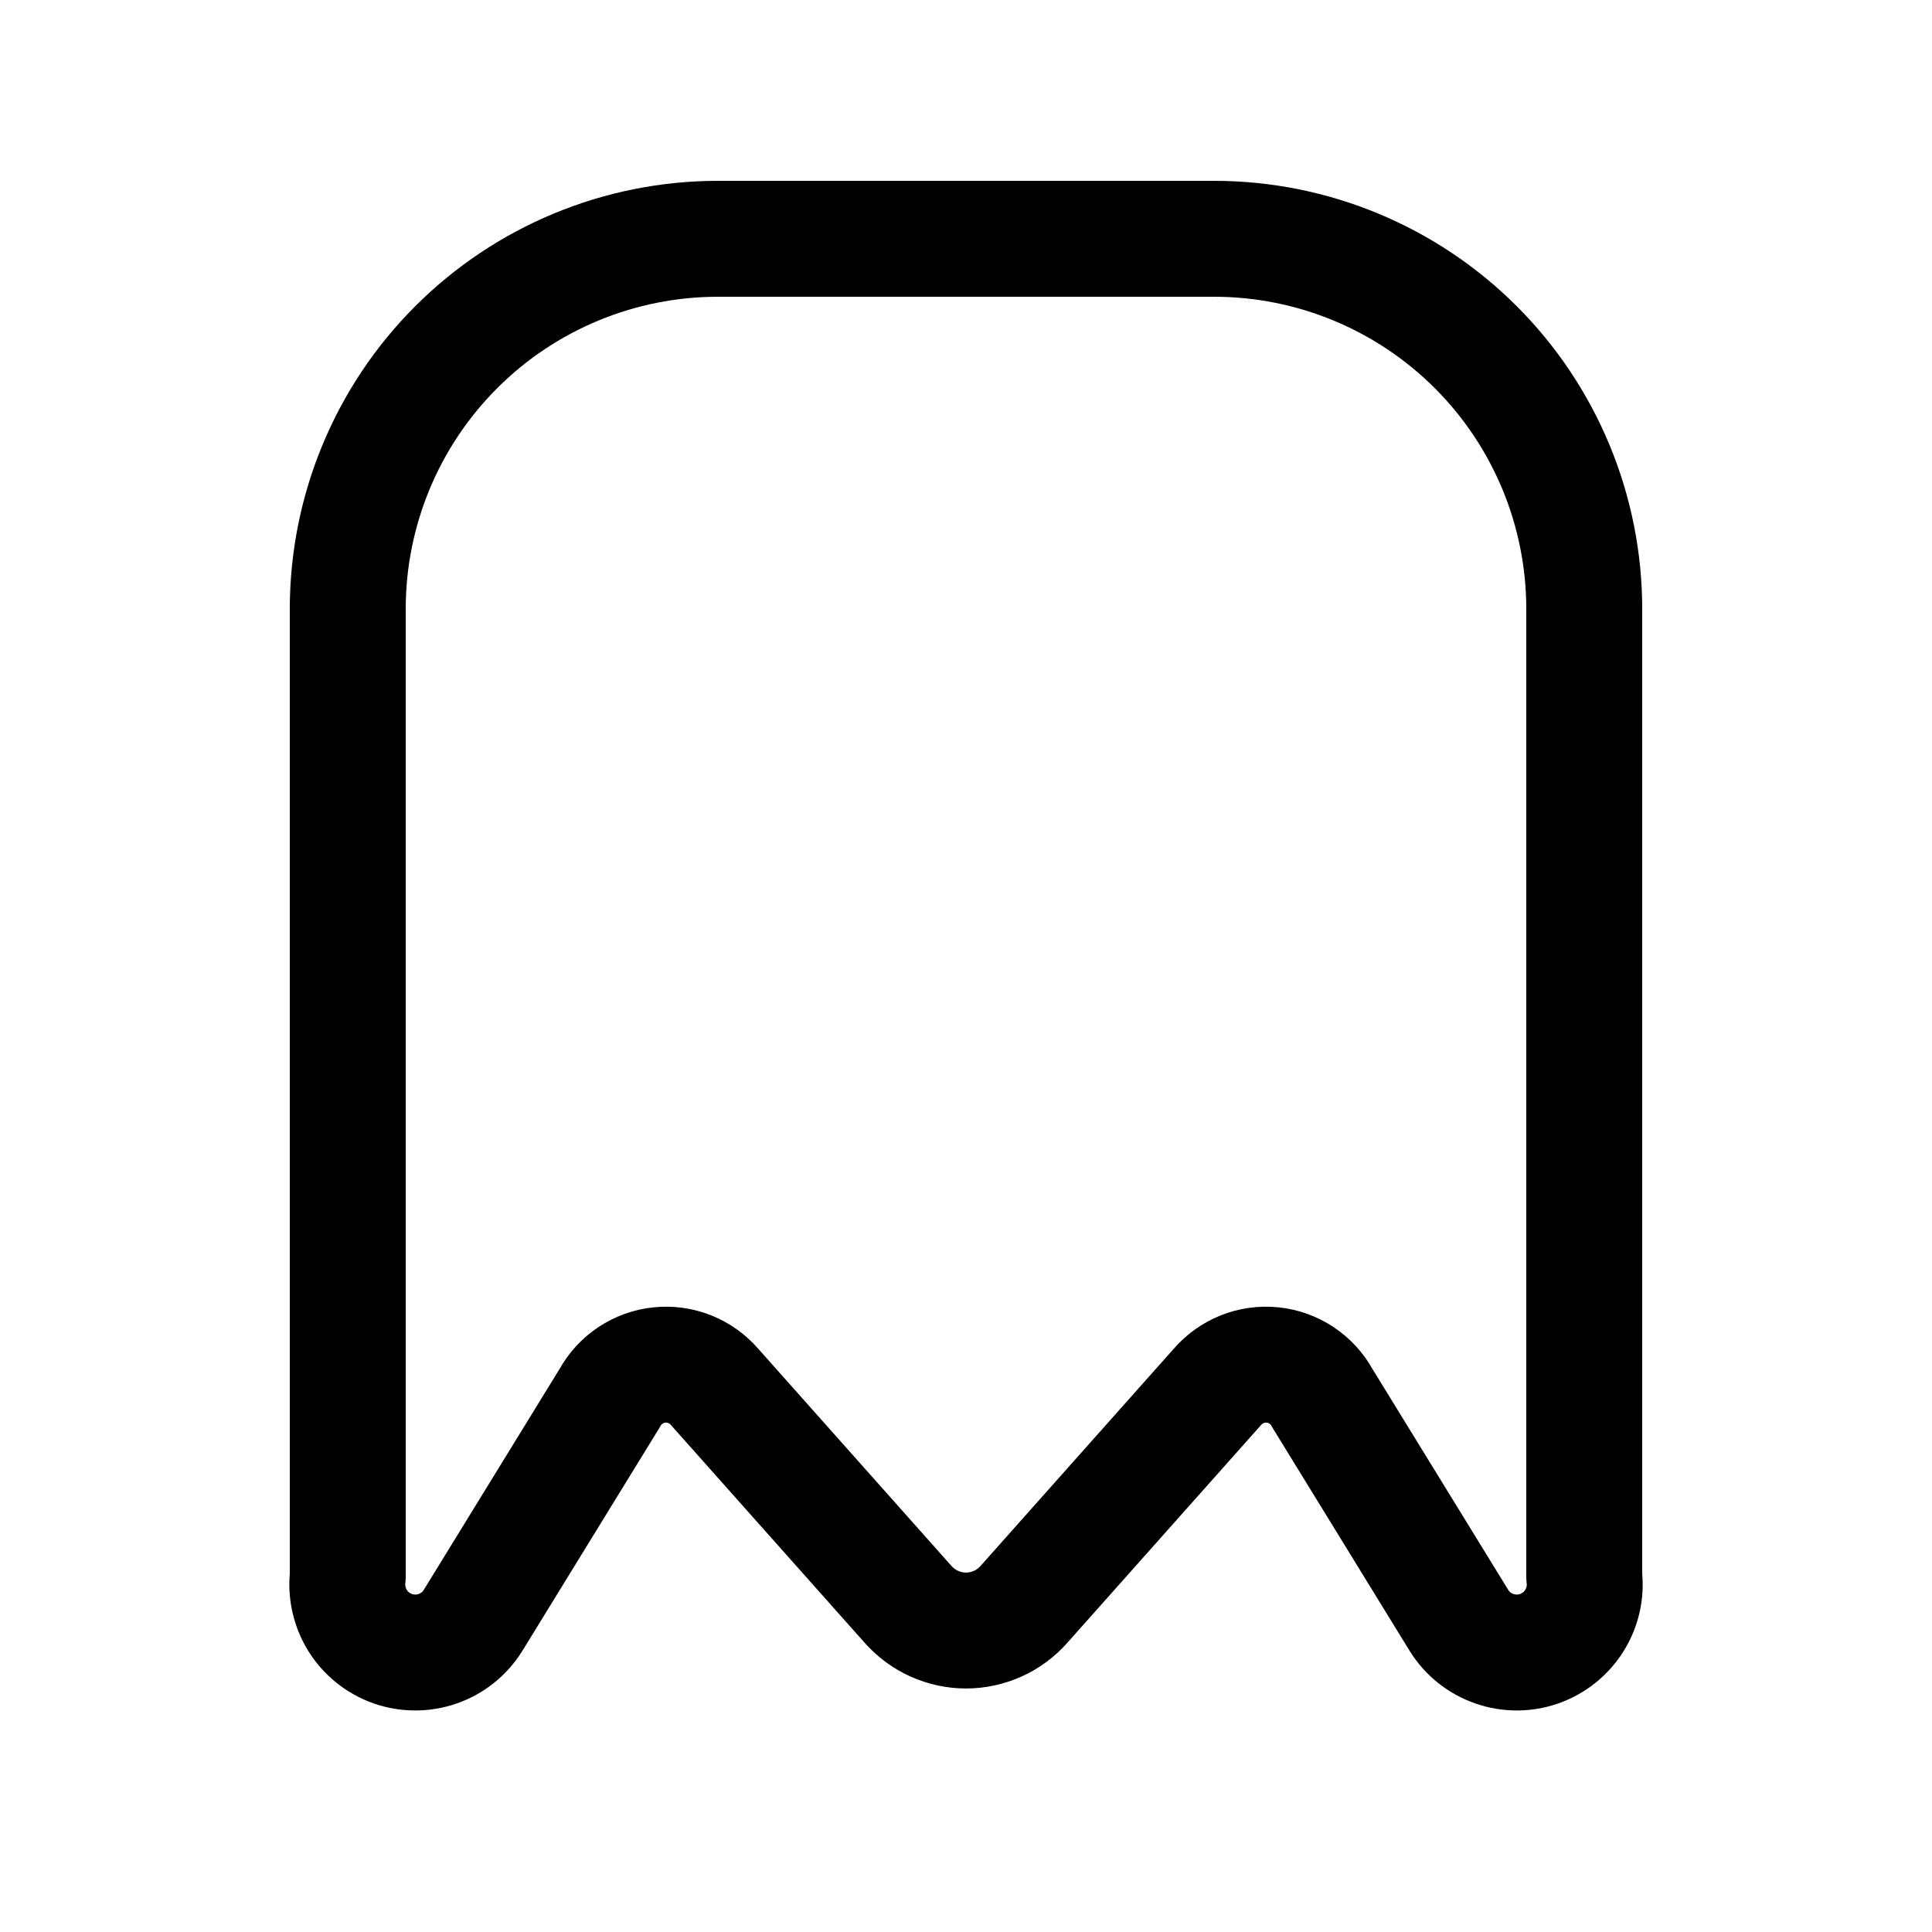
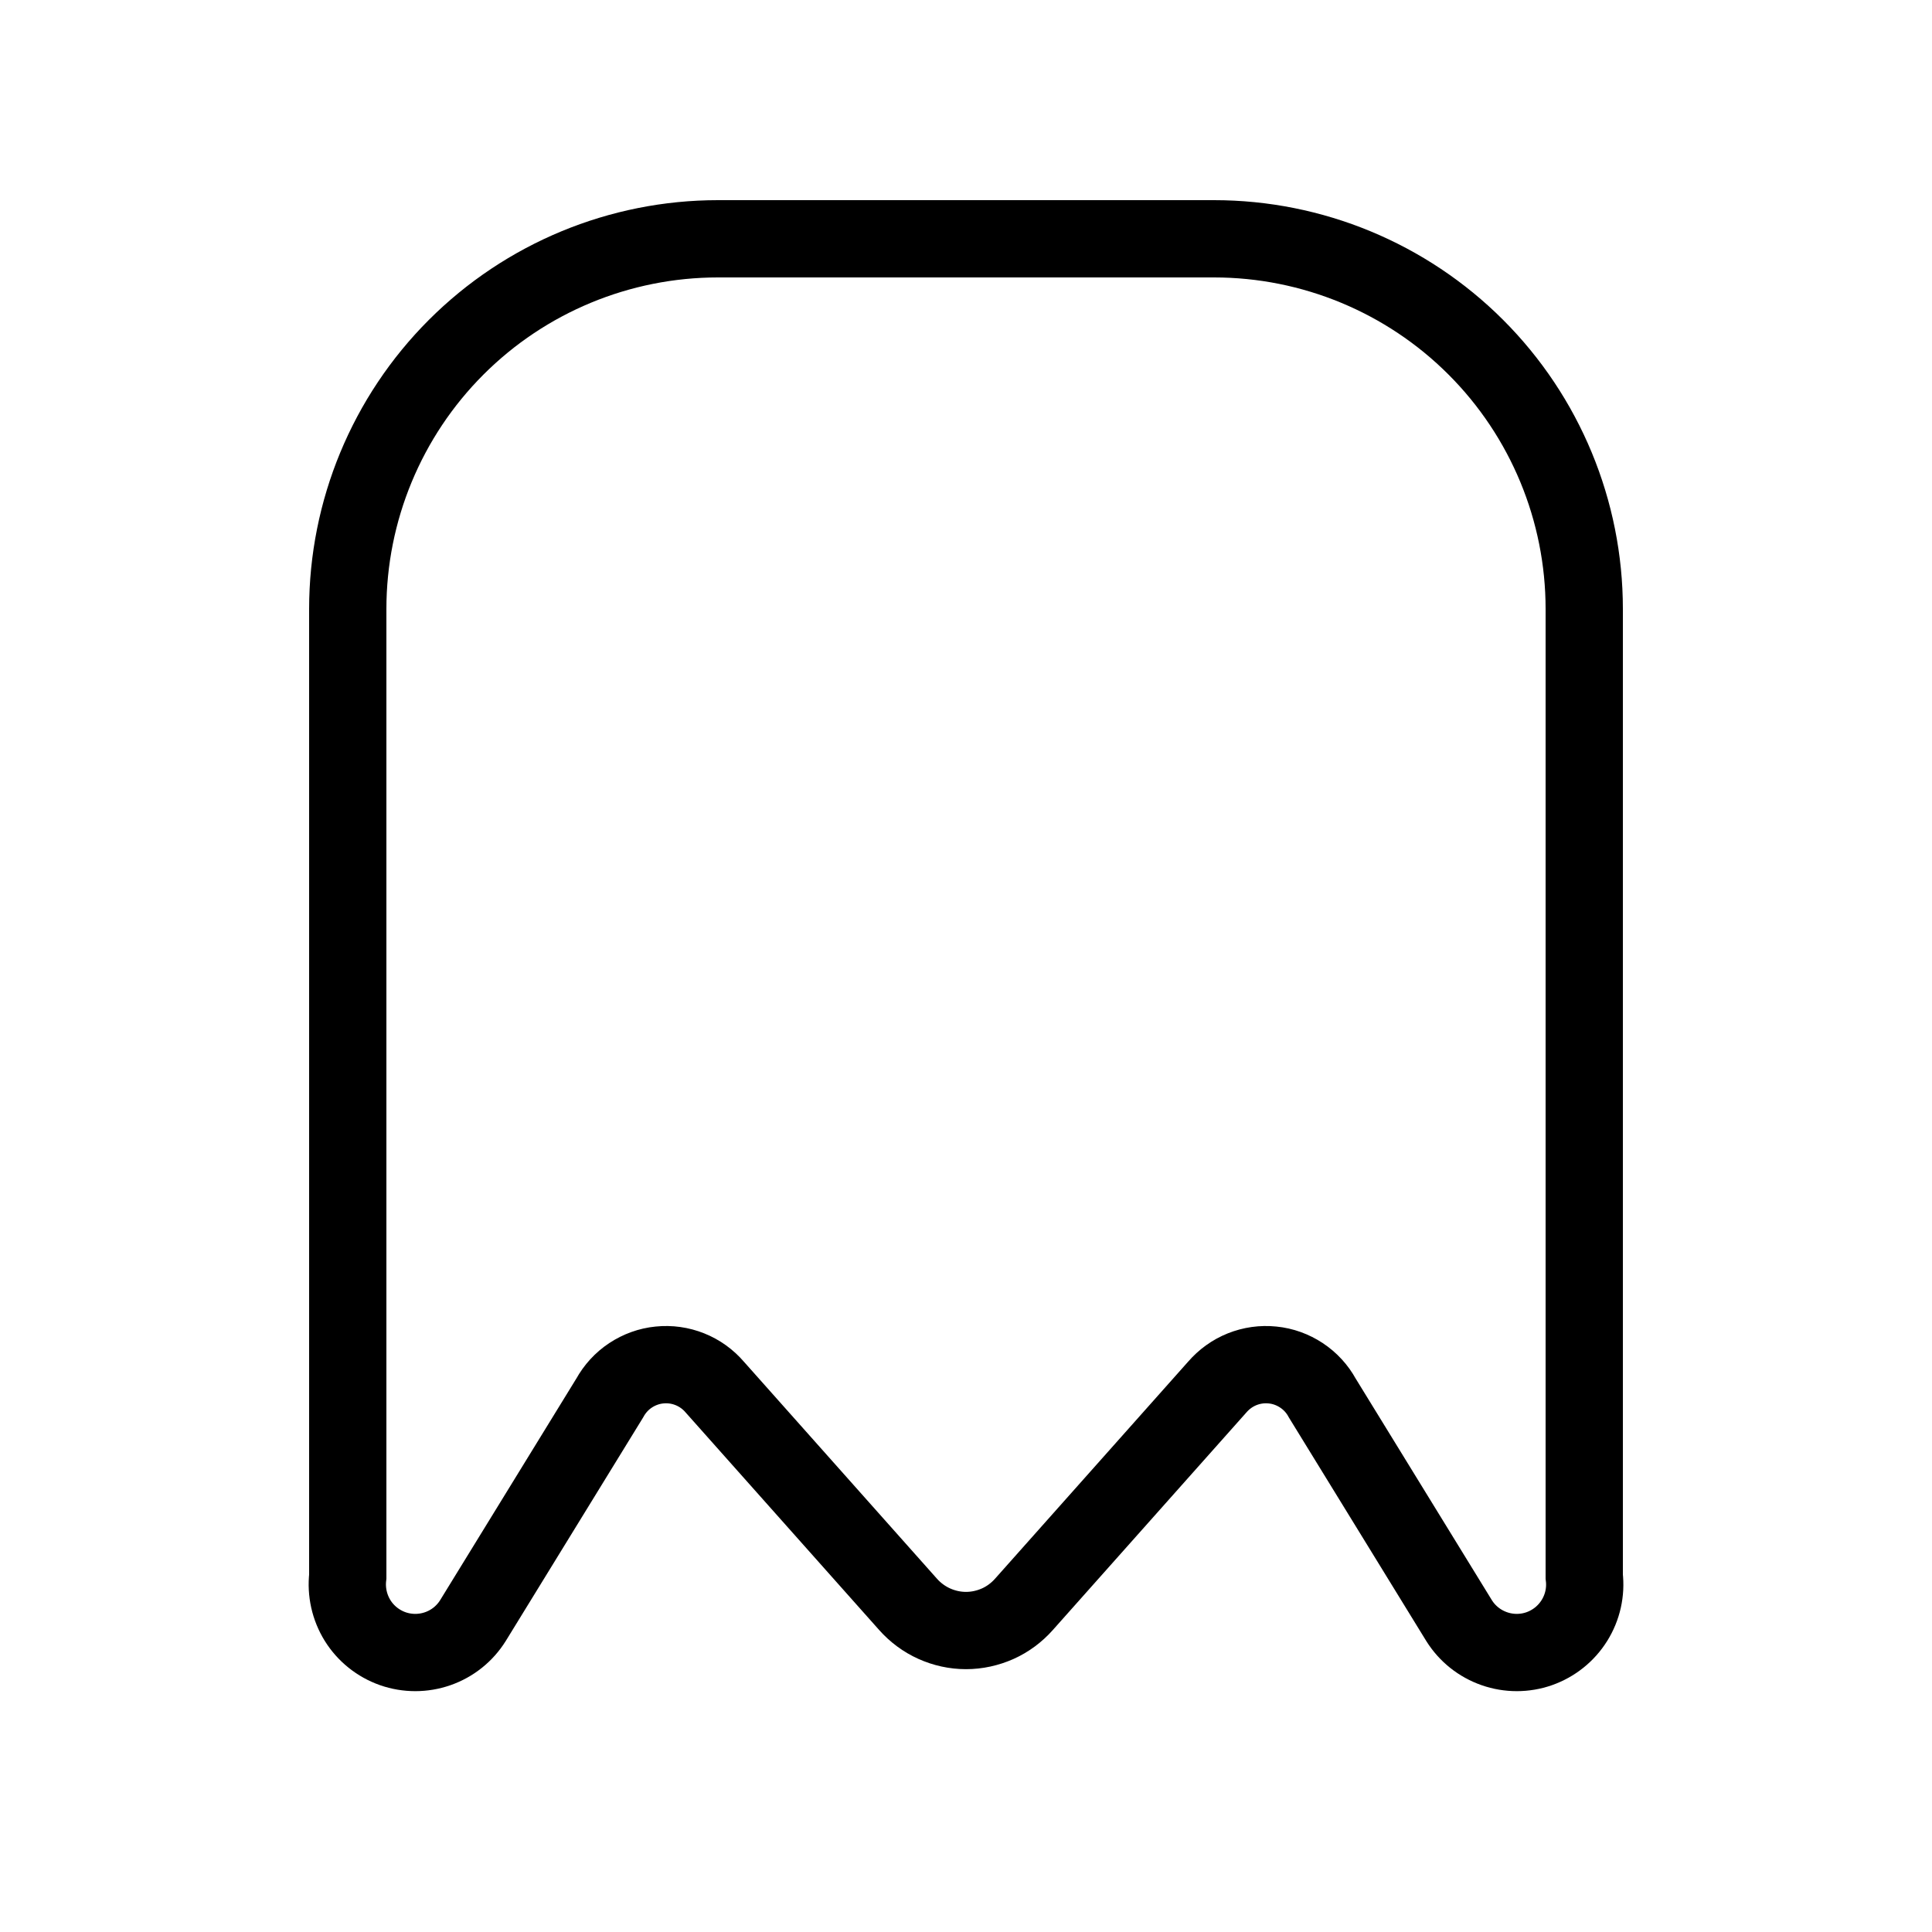
<svg xmlns="http://www.w3.org/2000/svg" width="800px" height="800px" viewBox="-0.5 0 25 25" fill="none">
-   <path d="M20 7.88C20 6.61 19.495 5.391 18.597 4.493C17.699 3.595 16.48 3.09 15.21 3.09H8.79C7.52 3.09 6.301 3.595 5.403 4.493C4.505 5.391 4 6.61 4 7.88" stroke="#000000" stroke-width="1.5" stroke-linecap="round" stroke-linejoin="round" />
-   <path d="M4 7.88V20.4C3.977 20.599 4.022 20.799 4.127 20.969C4.233 21.139 4.393 21.267 4.582 21.334C4.771 21.4 4.976 21.4 5.165 21.334C5.354 21.268 5.514 21.14 5.62 20.97L7.39 18.09C7.455 17.972 7.547 17.871 7.659 17.797C7.771 17.723 7.9 17.676 8.033 17.663C8.167 17.649 8.302 17.668 8.427 17.718C8.552 17.768 8.663 17.848 8.75 17.95L11.25 20.76C11.344 20.866 11.46 20.952 11.589 21.01C11.718 21.068 11.858 21.099 12 21.099C12.142 21.099 12.282 21.068 12.412 21.01C12.541 20.952 12.656 20.866 12.75 20.76L15.25 17.95C15.338 17.848 15.448 17.768 15.573 17.718C15.698 17.668 15.833 17.649 15.967 17.663C16.101 17.676 16.229 17.723 16.341 17.797C16.453 17.871 16.546 17.972 16.61 18.09L18.38 20.97C18.486 21.14 18.647 21.268 18.836 21.334C19.024 21.4 19.23 21.4 19.418 21.334C19.607 21.267 19.767 21.139 19.873 20.969C19.979 20.799 20.024 20.599 20 20.4V7.88" stroke="#000000" stroke-width="1.5" stroke-linecap="round" stroke-linejoin="round" />
+   <path d="M20 7.88C20 6.61 19.495 5.391 18.597 4.493C17.699 3.595 16.48 3.09 15.21 3.09H8.79C7.52 3.09 6.301 3.595 5.403 4.493C4.505 5.391 4 6.61 4 7.88" stroke="#000000" strokeWidth="1.5" strokeLinecap="round" strokeLinejoin="round" />
+   <path d="M4 7.88V20.4C3.977 20.599 4.022 20.799 4.127 20.969C4.233 21.139 4.393 21.267 4.582 21.334C4.771 21.4 4.976 21.4 5.165 21.334C5.354 21.268 5.514 21.14 5.62 20.97L7.39 18.09C7.455 17.972 7.547 17.871 7.659 17.797C7.771 17.723 7.9 17.676 8.033 17.663C8.167 17.649 8.302 17.668 8.427 17.718C8.552 17.768 8.663 17.848 8.75 17.95L11.25 20.76C11.344 20.866 11.46 20.952 11.589 21.01C11.718 21.068 11.858 21.099 12 21.099C12.142 21.099 12.282 21.068 12.412 21.01C12.541 20.952 12.656 20.866 12.75 20.76L15.25 17.95C15.338 17.848 15.448 17.768 15.573 17.718C15.698 17.668 15.833 17.649 15.967 17.663C16.101 17.676 16.229 17.723 16.341 17.797C16.453 17.871 16.546 17.972 16.61 18.09L18.38 20.97C18.486 21.14 18.647 21.268 18.836 21.334C19.024 21.4 19.23 21.4 19.418 21.334C19.607 21.267 19.767 21.139 19.873 20.969C19.979 20.799 20.024 20.599 20 20.4V7.88" stroke="#000000" strokeWidth="1.5" strokeLinecap="round" strokeLinejoin="round" />
</svg>
